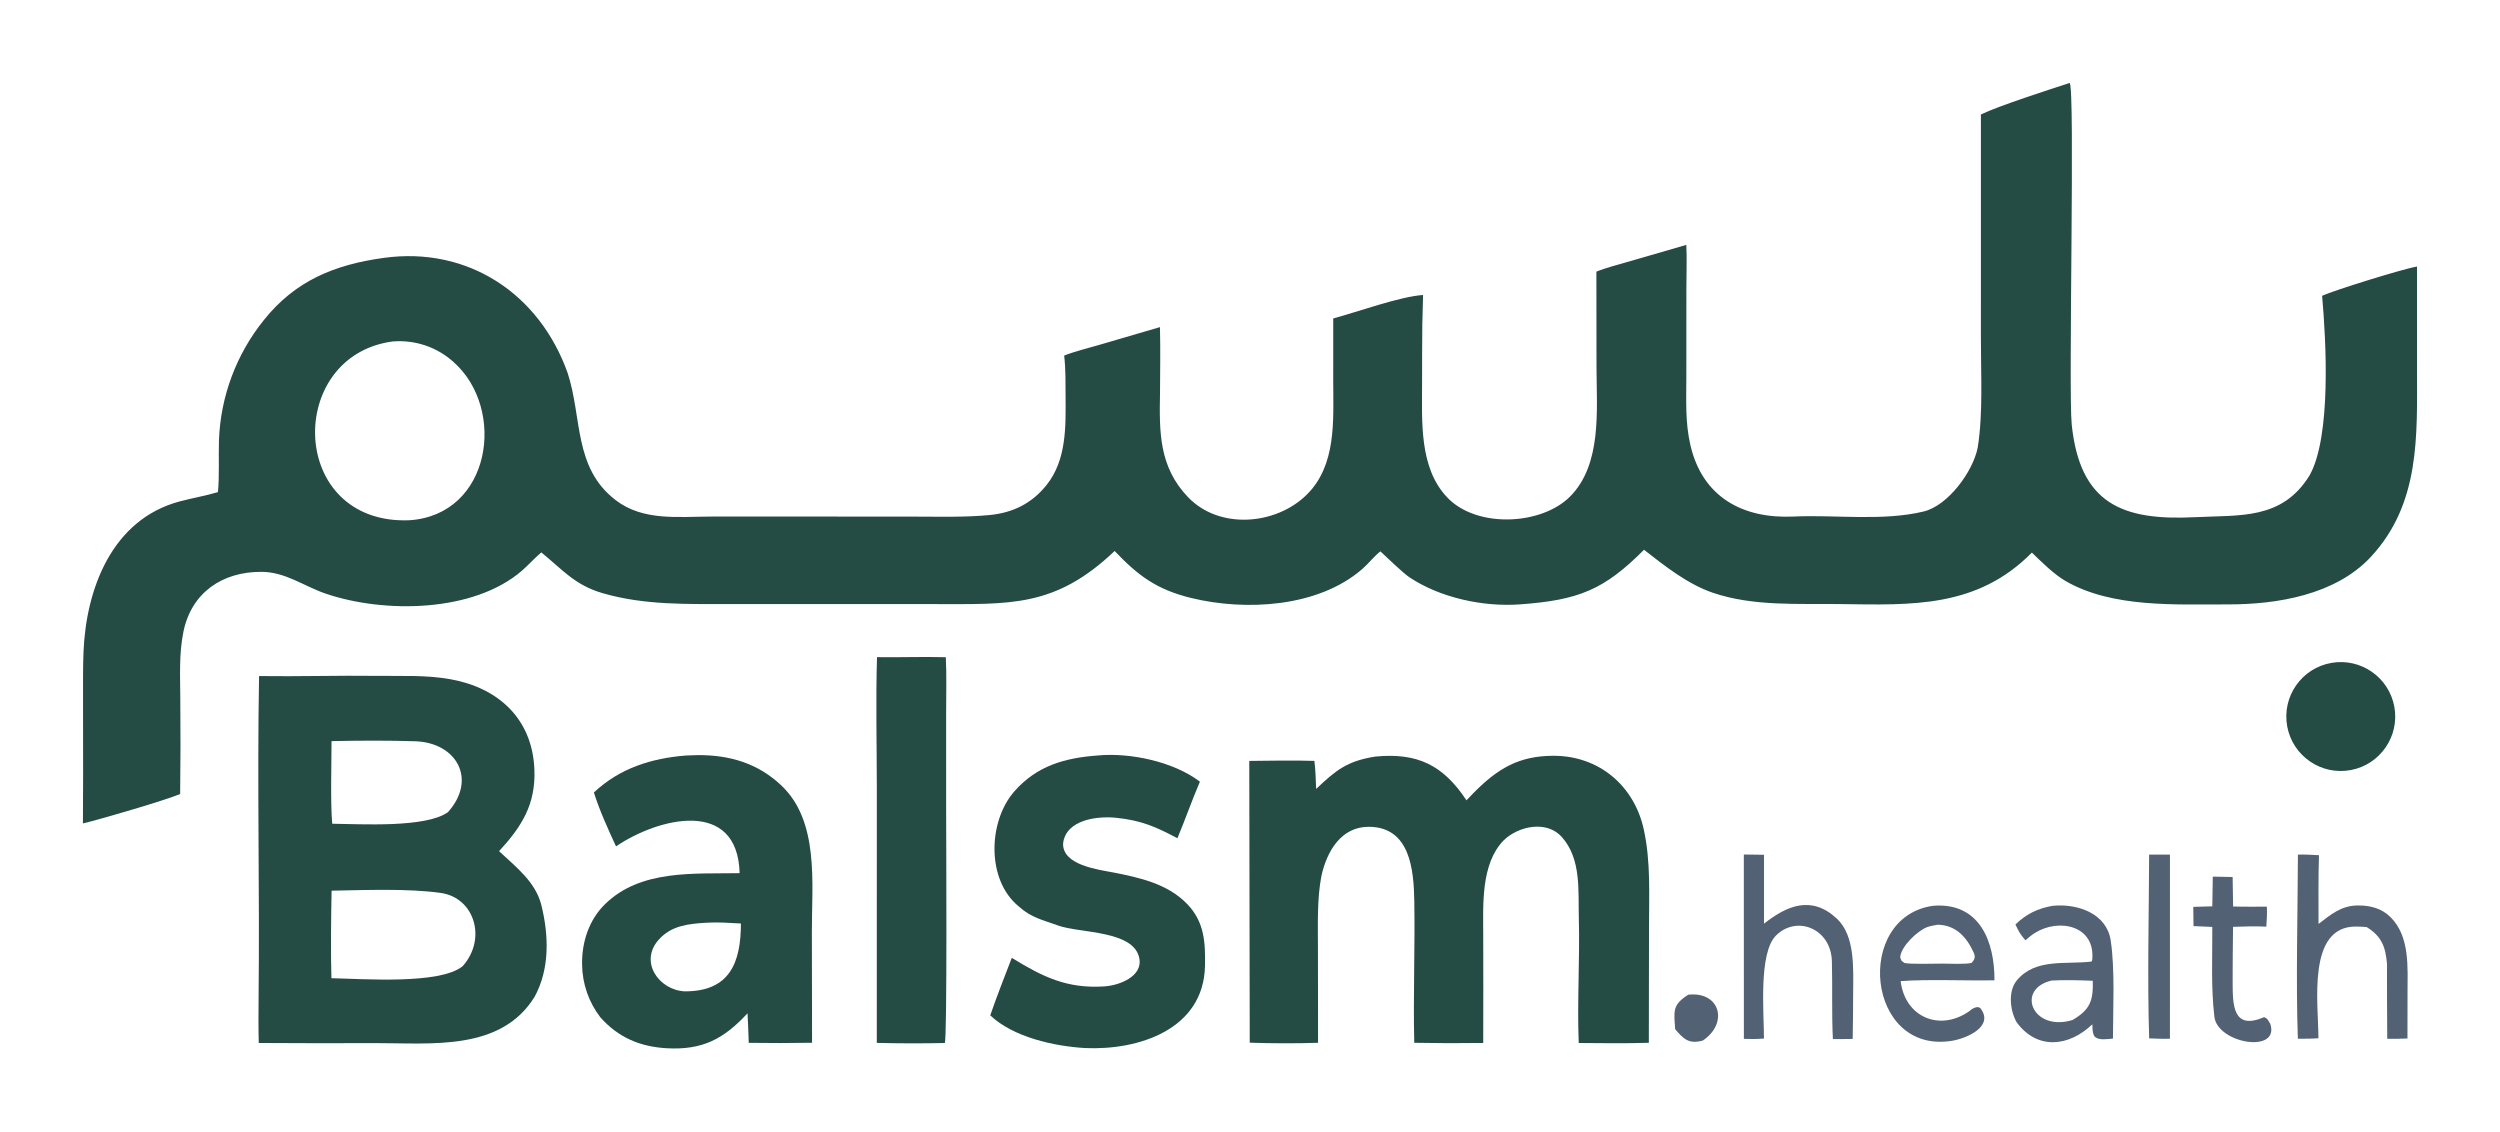
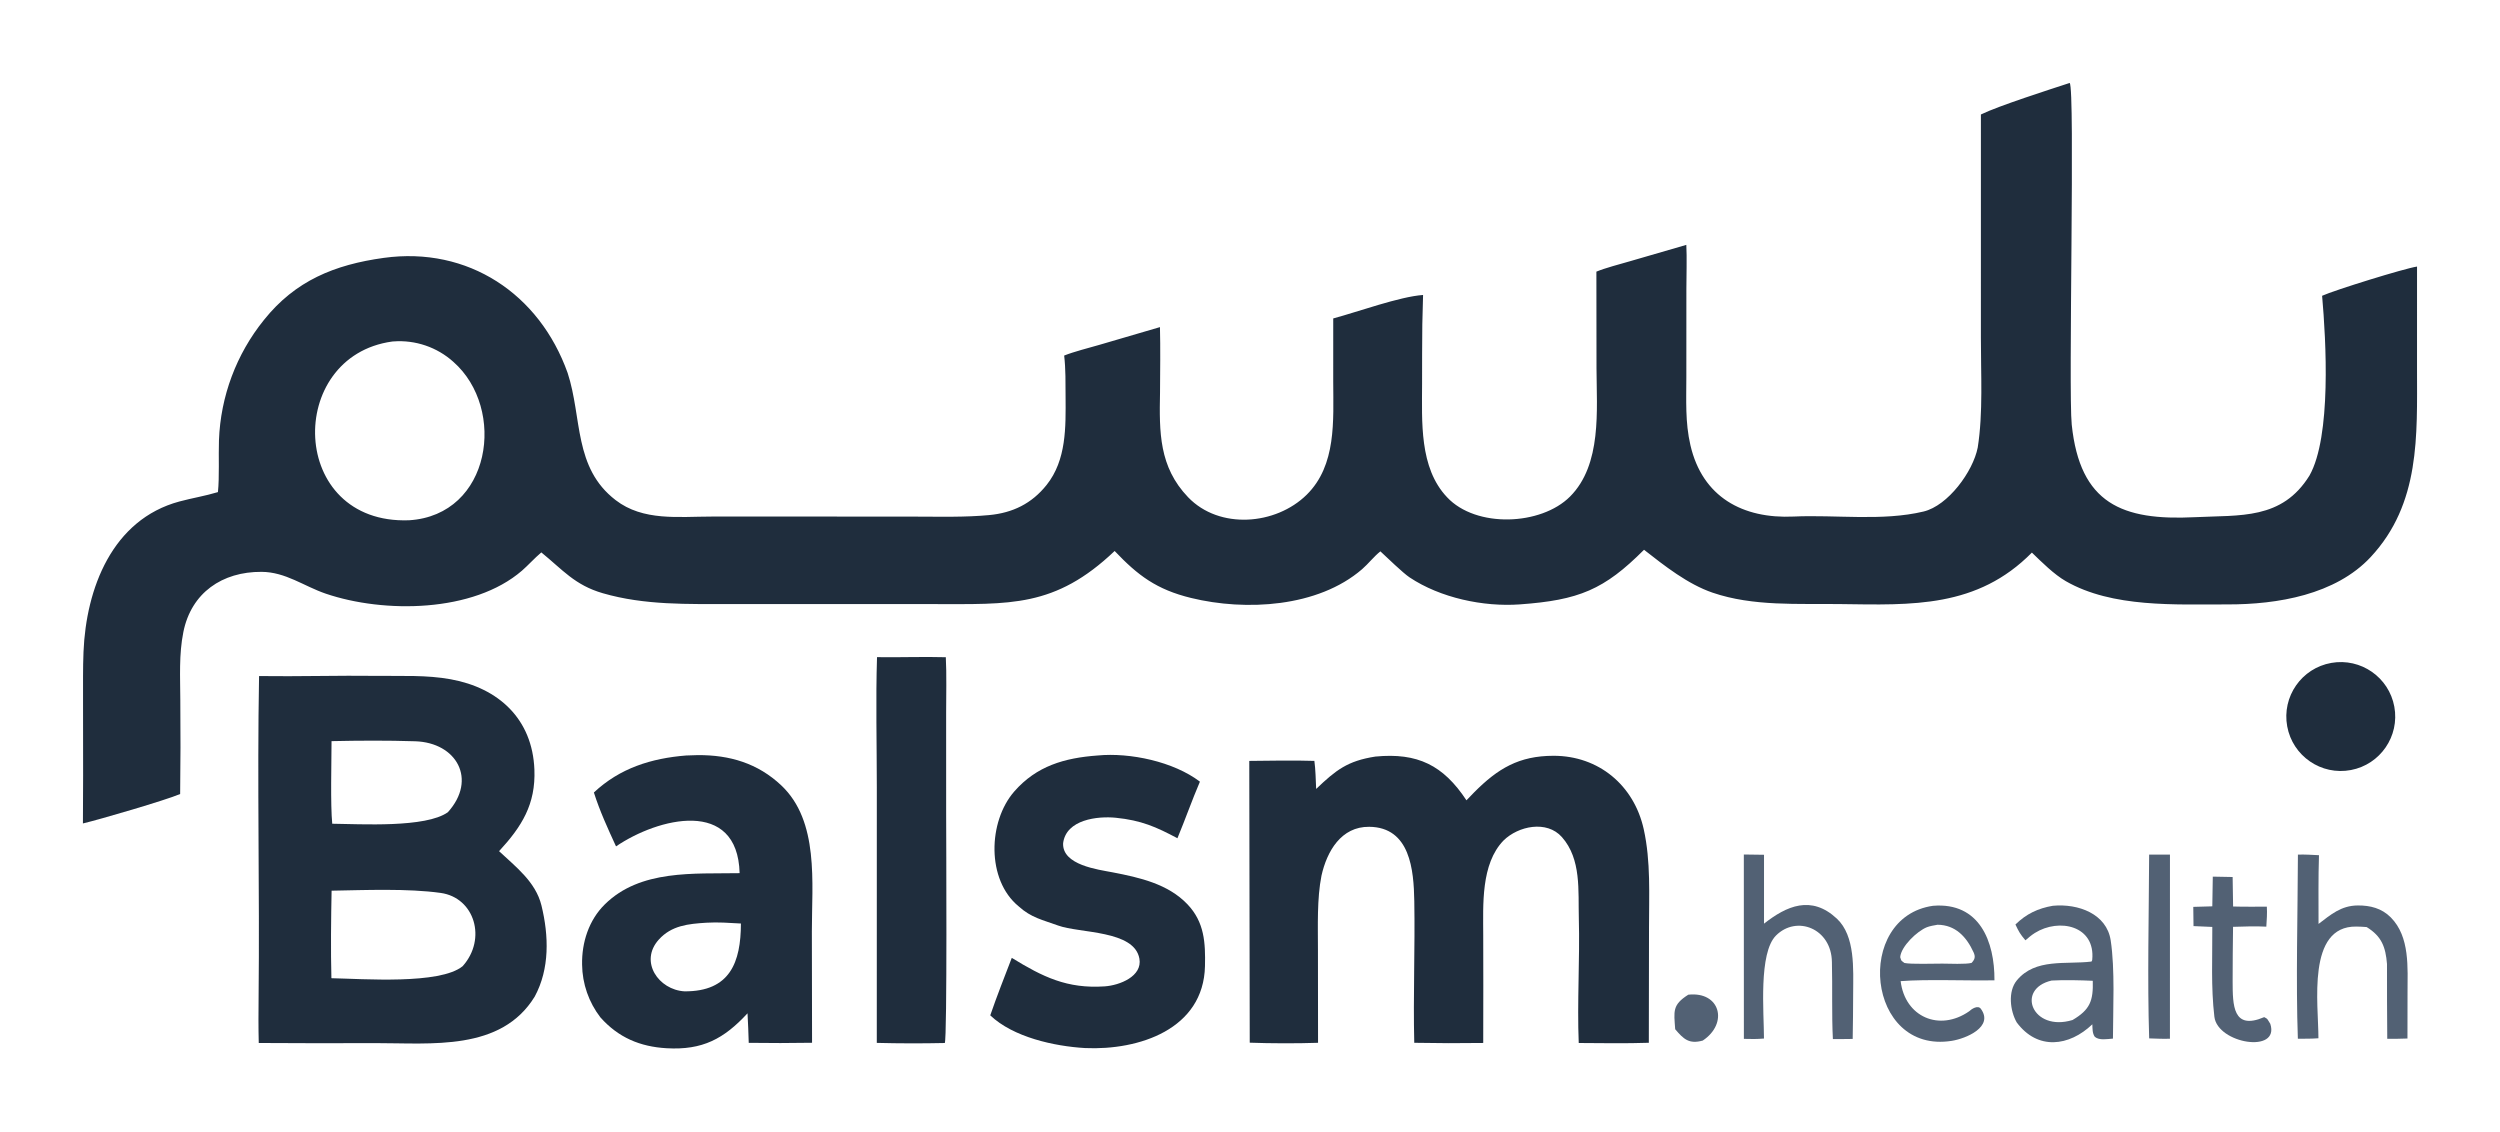
<svg xmlns="http://www.w3.org/2000/svg" width="120.56" height="54.56" viewBox="0 0 120.56 54.56" version="1.1">
  <g transform="translate(-75.1,-194.95)">
    <g style="display:inline" id="g2" transform="matrix(0.05638158,0,0,0.05638158,77.26084,194.9944)">
      <g id="g5" transform="matrix(1.015193,0,0,1.015193,-25.93985,-11.06128)">
        <path fill="#526174" fill-rule="evenodd" d="m 1616.38,773.268 c 39.21,-3.219 52,30.059 51.78,62.775 -23.41,0.462 -56.87,-1.032 -79.04,0.701 3.65,30.188 32.66,42.75 57.64,25.461 2.15,-2.021 7.43,-5.542 9.95,-2.136 11.05,15.177 -12.36,25.036 -24.49,26.973 -71.99,11.505 -82.74,-104.259 -15.84,-113.774 z m 3.84,15.965 c 15.09,0.13 24.41,10.207 30.35,23.246 1.74,3.827 1.03,5.981 -1.67,8.887 -4.47,1.285 -19.22,0.678 -24.65,0.613 -6.62,-0.029 -26.59,0.664 -31.94,-0.539 -3.12,-2.446 -2.36,-1.201 -3.56,-4.906 0.72,-9.12 14.34,-21.971 22.46,-25.209 2.39,-0.952 6.41,-1.664 9.01,-2.092 z" id="path7-6" />
        <path fill="#526174" fill-rule="evenodd" d="m 1717.33,773.25 c 21.52,-2.025 45.35,6.825 48.75,29.107 3.73,24.414 1.96,57.953 1.91,82.804 -5.1,0.38 -11.5,1.675 -15.26,-1.49 -2.16,-2.917 -1.93,-6.866 -2.11,-10.558 -19.54,18.711 -46.14,22.065 -63.71,-1.603 -5.59,-9.767 -7.55,-26.097 0.06,-35.352 15.61,-18.992 41.56,-13.263 62.9,-15.911 0.28,-0.426 0.6,-0.847 0.65,-1.361 2.92,-28.927 -27.93,-35.515 -48.32,-22.728 -2.98,1.872 -5.37,3.981 -7.94,6.193 -4.5,-5.288 -5.55,-7.24 -8.43,-13.327 9.23,-9.025 18.98,-13.593 31.5,-15.774 z m -1.02,62.993 c 10.41,-0.606 24.33,-0.274 34.69,0.21 0.46,16.874 -2.29,24.364 -17.07,33.051 -33.86,10.273 -48.17,-26.153 -17.62,-33.261 z" id="path8-2" />
        <path fill="#526174" d="m 1923.83,730.136 c 5.91,-0.189 11.83,0.207 17.74,0.5 -0.62,18.931 -0.35,38.893 -0.37,57.905 10.43,-7.925 19.01,-15.447 33.01,-15.559 10.54,-0.084 20.22,2.347 27.87,10.072 16.26,16.398 14.1,42.46 14.1,63.772 l -0.06,38.257 c -5.53,0.306 -11.46,0.212 -17.02,0.231 -0.18,-21.003 -0.25,-42.008 -0.22,-63.012 -1.18,-14.377 -4.49,-23.322 -17.13,-31.112 -2.9,-0.247 -5.8,-0.39 -8.71,-0.429 -42.01,-0.556 -31.87,65.504 -31.93,94.106 -5.77,0.458 -11.54,0.384 -17.33,0.399 -1.72,-47.696 -0.11,-106.658 0.05,-155.13" id="path10-0" />
        <path fill="#526174" d="m 1457,730.046 17.01,0.232 v 58.04 c 18.99,-14.925 39.81,-24.34 61.36,-4.233 15.69,14.647 13.79,42.78 13.74,62.923 q -0.045,19.218 -0.39,38.433 c -5.48,0.134 -11.19,0.086 -16.69,0.119 -1.05,-20.368 -0.28,-43.928 -0.82,-64.883 -0.33,-28.358 -29.76,-39.773 -47.12,-22.348 -14.73,14.779 -10.16,64.579 -10.11,86.776 -6.26,0.536 -10.67,0.436 -16.94,0.277 z" id="path11-3" />
        <path fill="#526174" d="m 1852.11,748.691 16.72,0.322 0.39,24.842 c 9.03,0.301 19.31,0.128 28.43,0.159 0.34,5.827 -0.08,11.017 -0.44,16.826 -9.42,-0.502 -18.61,-0.117 -28.03,0.154 -0.14,15.351 -0.43,30.807 -0.35,46.156 0.1,19.728 -0.01,41.324 26.59,29.92 3.2,1.45 2.86,2.175 5.14,5.654 8.2,25.348 -44.4,16.672 -47.11,-5.947 -2.97,-24.903 -1.6,-50.576 -1.75,-75.706 l -15.83,-0.698 -0.2,-16.198 16.03,-0.458 z" id="path14-1" />
        <path fill="#526174" d="m 1798.48,730.129 17.54,0.013 -0.02,155.107 c -5.33,0.25 -12.03,-0.109 -17.49,-0.271 -1.59,-48.596 -0.23,-105.737 -0.03,-154.849" id="path15-7" />
-         <path fill="#254B45" d="m 1951.97,568.627 c 24.84,-4.372 48.55,12.117 53.09,36.92 4.54,24.804 -11.78,48.625 -36.56,53.338 -25.01,4.76 -49.11,-11.76 -53.7,-36.806 -4.59,-25.046 12.1,-49.037 37.17,-53.452" id="path9-7" style="display:inline" transform="translate(-7.3901206e-6)" />
+         <path fill="#1F2D3D" d="m 1951.97,568.627 c 24.84,-4.372 48.55,12.117 53.09,36.92 4.54,24.804 -11.78,48.625 -36.56,53.338 -25.01,4.76 -49.11,-11.76 -53.7,-36.806 -4.59,-25.046 12.1,-49.037 37.17,-53.452" id="path9-7" style="display:inline" transform="translate(-7.3901206e-6)" />
        <path fill="#526174" d="m 1410.2,848.169 c 26.93,-2.965 34.06,24.11 12.2,38.646 -11.52,3.179 -16.1,-1.169 -23.23,-9.552 -1.05,-15.188 -2.6,-20.478 11.03,-29.094" id="path16-2" />
      </g>
      <g id="g3" style="display:inline" transform="translate(-7.3901206e-6)">
-         <path fill="#254B45" fill-rule="evenodd" d="m 183.253,577.457 c 33.649,0.483 67.757,-0.605 101.47,-0.163 21.019,0.26 41.635,-0.855 62.39,2.902 41.152,7.45 69.928,34.045 71.644,77.202 1.181,29.707 -10.762,48.737 -30.219,69.839 14.317,13.439 31.313,26.262 36.24,46.395 6.361,25.994 7.111,54.147 -5.71,77.909 -28.754,47.018 -88.568,39.797 -136.396,39.863 -33.227,0.152 -66.454,0.116 -99.68,-0.109 -0.348,-12.892 -0.269,-26.516 -0.131,-39.434 0.974,-91.317 -1.281,-183.137 0.392,-274.404 z m 62.043,183.572 c 28.483,-0.513 65.167,-2.024 93.314,1.915 29.037,4.064 39.629,39.374 18.784,62.658 -19.423,15.915 -85.578,10.795 -112.259,10.291 -0.637,-23.622 -0.306,-51.171 0.161,-74.864 z m -0.051,-127.907 c 23.88,-0.52 47.716,-0.654 71.584,0.111 35.416,1.135 53.182,32.619 27.936,60.667 -18.941,13.549 -74.662,10.121 -98.921,9.86 -1.603,-16.307 -0.643,-52.797 -0.599,-70.638 z" id="path2-9" />
-         <path fill="#254B45" fill-rule="evenodd" d="m 548.55,645.395 c 3.314,-0.178 6.632,-0.285 9.951,-0.323 27.249,-0.15 51.314,6.933 71.439,25.922 32.485,30.652 26.099,83.527 26.133,124.894 l 0.163,95.215 c -18.051,0.304 -36.106,0.324 -54.158,0.061 -0.149,-8.308 -0.66,-16.937 -1.035,-25.264 -20.204,21.87 -38.517,31.644 -69.141,29.887 -22.835,-1.309 -41.34,-9.154 -56.653,-26.346 a 75.34,75.34 0 0 1 -15.7,-45.134 c -0.376,-19.001 5.783,-38.072 19.381,-51.519 30.419,-30.08 76.245,-26.045 115.354,-26.751 -1.726,-64.643 -69.816,-47.316 -105.715,-22.904 -7.055,-15.361 -13.803,-29.968 -18.936,-46.093 22.226,-20.838 49.072,-29.252 78.917,-31.645 z m 17.242,143.031 c 9.995,-0.614 19.624,0.123 29.603,0.683 -0.092,33.158 -9.287,58.203 -48.172,58.019 -22.262,-1.23 -39.006,-25.494 -22.08,-44.26 10.941,-12.132 25.354,-13.464 40.649,-14.442 z" id="path3-8" />
-         <path fill="#254B45" d="m 900.387,645.4 c 27.811,-2.693 65.106,5.259 87.6,22.384 -6.797,15.857 -12.576,32.38 -19.245,48.403 -18.164,-9.714 -31.046,-15.365 -52.68,-17.53 -15.565,-1.558 -42.496,1.435 -45.086,21.738 -0.902,18.759 29.906,22.545 42.379,24.949 23.077,4.449 47.336,9.891 63.922,27.276 14.662,15.367 15.465,33.085 15.036,52.878 -1.173,54.102 -56.528,72.223 -102.561,70.13 -26.208,-1.514 -61.48,-9.255 -81.095,-27.976 5.629,-16.39 12.196,-32.955 18.408,-49.171 26.503,16.292 47.347,26.558 79.394,24.396 12.911,-0.871 32.462,-8.611 29.768,-23.712 -4.375,-24.525 -50.922,-21.543 -69.596,-28.36 -13.235,-4.832 -22.949,-6.62 -33.691,-16.39 -27.623,-22.598 -26.233,-72.558 -3.699,-98.299 19.053,-21.764 42.888,-28.634 71.146,-30.716" id="path4-6" />
-         <path fill="#254B45" d="m 711.806,561.285 c 19.576,0.305 39.427,-0.495 58.837,0.056 0.767,14.489 0.277,33.145 0.279,47.857 l 0.015,86.011 c 0.007,17.52 0.959,192.719 -1.169,196.103 -19.384,0.429 -38.777,0.394 -58.16,-0.103 l 0.025,-218.192 c -0.005,-35.888 -0.986,-76.302 0.173,-111.732" id="path5-5" />
-         <path fill="#254B45" d="m 1138.04,646.319 c 36.1,-3.483 58.09,7.376 77.92,37.411 2.12,-2.261 4.27,-4.493 6.46,-6.695 20.39,-20.54 38.45,-31.358 68,-31.388 38.69,-0.04 68.87,25.325 77.16,62.793 6.13,27.684 4.5,56.44 4.52,84.608 l -0.16,98.063 c -19.26,0.665 -40.64,0.325 -59.95,0.196 -1.44,-35.081 1.04,-71.613 0.08,-106.833 -0.64,-23.33 2.28,-50.388 -14.48,-69.311 -12.96,-14.619 -37.29,-9.471 -49.91,2.919 -19.5,20.101 -17.4,55.135 -17.38,81.034 l 0.07,42.989 -0.07,49.167 c -19.66,0.285 -39.33,0.238 -58.99,-0.142 -0.99,-40.194 0.74,-80.895 0.03,-121.205 -0.46,-26.424 -3.39,-63.159 -38.52,-63.536 -24.13,-0.26 -36.22,21.024 -40.87,41.802 -3.9,19.736 -3.02,42.798 -3.02,63.204 l 0.09,79.736 c -17.98,0.625 -40.56,0.557 -58.43,-0.097 l -0.39,-240.999 c 18.32,-0.166 37.43,-0.612 55.68,-0.014 1.01,7.178 1.18,16.583 1.52,23.987 16.98,-16.196 26.78,-23.962 50.64,-27.689" id="path6-7" />
+         <path fill="#1F2D3D" fill-rule="evenodd" d="m 183.253,577.457 c 33.649,0.483 67.757,-0.605 101.47,-0.163 21.019,0.26 41.635,-0.855 62.39,2.902 41.152,7.45 69.928,34.045 71.644,77.202 1.181,29.707 -10.762,48.737 -30.219,69.839 14.317,13.439 31.313,26.262 36.24,46.395 6.361,25.994 7.111,54.147 -5.71,77.909 -28.754,47.018 -88.568,39.797 -136.396,39.863 -33.227,0.152 -66.454,0.116 -99.68,-0.109 -0.348,-12.892 -0.269,-26.516 -0.131,-39.434 0.974,-91.317 -1.281,-183.137 0.392,-274.404 z m 62.043,183.572 c 28.483,-0.513 65.167,-2.024 93.314,1.915 29.037,4.064 39.629,39.374 18.784,62.658 -19.423,15.915 -85.578,10.795 -112.259,10.291 -0.637,-23.622 -0.306,-51.171 0.161,-74.864 z m -0.051,-127.907 c 23.88,-0.52 47.716,-0.654 71.584,0.111 35.416,1.135 53.182,32.619 27.936,60.667 -18.941,13.549 -74.662,10.121 -98.921,9.86 -1.603,-16.307 -0.643,-52.797 -0.599,-70.638 z" id="path2-9" />
+         <path fill="#1F2D3D" fill-rule="evenodd" d="m 548.55,645.395 c 3.314,-0.178 6.632,-0.285 9.951,-0.323 27.249,-0.15 51.314,6.933 71.439,25.922 32.485,30.652 26.099,83.527 26.133,124.894 l 0.163,95.215 c -18.051,0.304 -36.106,0.324 -54.158,0.061 -0.149,-8.308 -0.66,-16.937 -1.035,-25.264 -20.204,21.87 -38.517,31.644 -69.141,29.887 -22.835,-1.309 -41.34,-9.154 -56.653,-26.346 a 75.34,75.34 0 0 1 -15.7,-45.134 c -0.376,-19.001 5.783,-38.072 19.381,-51.519 30.419,-30.08 76.245,-26.045 115.354,-26.751 -1.726,-64.643 -69.816,-47.316 -105.715,-22.904 -7.055,-15.361 -13.803,-29.968 -18.936,-46.093 22.226,-20.838 49.072,-29.252 78.917,-31.645 z m 17.242,143.031 c 9.995,-0.614 19.624,0.123 29.603,0.683 -0.092,33.158 -9.287,58.203 -48.172,58.019 -22.262,-1.23 -39.006,-25.494 -22.08,-44.26 10.941,-12.132 25.354,-13.464 40.649,-14.442 z" id="path3-8" />
+         <path fill="#1F2D3D" d="m 900.387,645.4 c 27.811,-2.693 65.106,5.259 87.6,22.384 -6.797,15.857 -12.576,32.38 -19.245,48.403 -18.164,-9.714 -31.046,-15.365 -52.68,-17.53 -15.565,-1.558 -42.496,1.435 -45.086,21.738 -0.902,18.759 29.906,22.545 42.379,24.949 23.077,4.449 47.336,9.891 63.922,27.276 14.662,15.367 15.465,33.085 15.036,52.878 -1.173,54.102 -56.528,72.223 -102.561,70.13 -26.208,-1.514 -61.48,-9.255 -81.095,-27.976 5.629,-16.39 12.196,-32.955 18.408,-49.171 26.503,16.292 47.347,26.558 79.394,24.396 12.911,-0.871 32.462,-8.611 29.768,-23.712 -4.375,-24.525 -50.922,-21.543 -69.596,-28.36 -13.235,-4.832 -22.949,-6.62 -33.691,-16.39 -27.623,-22.598 -26.233,-72.558 -3.699,-98.299 19.053,-21.764 42.888,-28.634 71.146,-30.716" id="path4-6" />
+         <path fill="#1F2D3D" d="m 711.806,561.285 c 19.576,0.305 39.427,-0.495 58.837,0.056 0.767,14.489 0.277,33.145 0.279,47.857 l 0.015,86.011 c 0.007,17.52 0.959,192.719 -1.169,196.103 -19.384,0.429 -38.777,0.394 -58.16,-0.103 l 0.025,-218.192 c -0.005,-35.888 -0.986,-76.302 0.173,-111.732" id="path5-5" />
+         <path fill="#1F2D3D" d="m 1138.04,646.319 c 36.1,-3.483 58.09,7.376 77.92,37.411 2.12,-2.261 4.27,-4.493 6.46,-6.695 20.39,-20.54 38.45,-31.358 68,-31.388 38.69,-0.04 68.87,25.325 77.16,62.793 6.13,27.684 4.5,56.44 4.52,84.608 l -0.16,98.063 c -19.26,0.665 -40.64,0.325 -59.95,0.196 -1.44,-35.081 1.04,-71.613 0.08,-106.833 -0.64,-23.33 2.28,-50.388 -14.48,-69.311 -12.96,-14.619 -37.29,-9.471 -49.91,2.919 -19.5,20.101 -17.4,55.135 -17.38,81.034 l 0.07,42.989 -0.07,49.167 c -19.66,0.285 -39.33,0.238 -58.99,-0.142 -0.99,-40.194 0.74,-80.895 0.03,-121.205 -0.46,-26.424 -3.39,-63.159 -38.52,-63.536 -24.13,-0.26 -36.22,21.024 -40.87,41.802 -3.9,19.736 -3.02,42.798 -3.02,63.204 l 0.09,79.736 c -17.98,0.625 -40.56,0.557 -58.43,-0.097 l -0.39,-240.999 c 18.32,-0.166 37.43,-0.612 55.68,-0.014 1.01,7.178 1.18,16.583 1.52,23.987 16.98,-16.196 26.78,-23.962 50.64,-27.689" id="path6-7" />
      </g>
      <g id="g4" transform="matrix(17.73629,0,0,17.73629,-1370.321,-3458.477)">
-         <path fill="#254B45" fill-rule="evenodd" d="m 1731.9,70.168 c 4.76,4.116 -1.21,263.923 1.76,292.273 7.08,67.575 43.02,82.238 105.27,79.134 38.81,-1.935 74.52,2.396 98.08,-35.613 18.82,-33.41 14.2,-115.31 10.8,-153.759 10.5,-4.807 70.51,-23.43 81.19,-24.995 l -0.01,87.368 c -0.01,57.097 3.01,115.355 -39.67,161.127 -30.03,32.204 -79.72,40.561 -122.28,40.472 -44.48,-0.094 -98.56,3.04 -138.47,-19.893 -10.04,-5.77 -20.64,-16.346 -28.99,-24.434 -46.78,47.389 -102.35,44.896 -163.72,44.041 -36.09,-0.503 -74.74,2.113 -109.36,-9.748 -21.36,-7.323 -41.08,-22.955 -58.67,-36.702 -34.09,34.159 -55.63,43.057 -106.22,46.717 -31.22,2.258 -68.07,-5.593 -94.31,-23.103 -5.75,-3.838 -18.89,-16.657 -24.96,-22.263 -5.43,4.292 -10.35,10.675 -15.64,15.251 -37.77,32.679 -99.61,35.995 -146.223,24.628 -29.612,-7.222 -45.568,-19.267 -65.43,-40.188 -51.128,48.647 -89.679,45.391 -155.481,45.423 l -80.853,-0.013 -91.556,-0.016 c -37.151,-0.055 -73.948,1.158 -109.907,-9.271 -24.002,-6.961 -34.353,-20.102 -52.578,-34.913 -5.795,4.902 -11.567,11.314 -16.545,15.616 -41.614,35.965 -118,36.608 -167.831,19.674 -18.85,-6.446 -34.258,-18.527 -54.924,-18.654 -33.529,-0.205 -60.13,17.816 -66.875,51.515 -3.879,19.382 -2.652,38.572 -2.598,58.23 0.248,26.756 0.201,53.514 -0.141,80.27 -12.232,5.258 -69.177,21.885 -83.16,25.177 l 0.17,-40.769 -0.067,-64.118 c 0.038,-13.879 -0.172,-28.079 0.398,-41.881 2.24,-54.257 24.482,-113.112 82.061,-128.618 10.961,-2.952 21.978,-4.699 32.915,-8.014 1.348,-12.974 0.416,-30.923 0.88,-44.299 1.356,-37.586 14.867,-73.719 38.506,-102.973 26.808,-33.534 60.326,-47.241 102.425,-53.062 72.122,-9.971 133.169,30.686 157.306,98.444 12.558,38.46 4.932,80.969 41.027,108.732 23.583,18.139 53.607,14.093 82.342,14.072 l 80.892,-0.013 94.58,0.073 c 20.598,0.024 41.21,0.609 61.719,-1.322 20.068,-1.89 36.362,-9.804 49.099,-25.776 17.048,-21.378 16.393,-49.578 16.224,-75.46 -0.076,-11.657 0.151,-23.536 -1.198,-35.208 8.298,-3.333 21.183,-6.561 30.11,-9.154 l 51.818,-15.177 c 0.459,17.916 0.157,37.864 0.056,55.997 -0.653,33.79 -0.941,63.505 24.019,89.514 26.721,27.849 74.991,23.929 101.441,-2.159 25.55,-25.184 22.76,-63.487 22.68,-96.603 l 0.01,-54.17 c 21.14,-5.649 56.81,-18.689 76.84,-20.06 l -0.65,25.192 c -0.16,16.876 -0.22,33.754 -0.2,50.631 -0.01,32.133 -2.59,71.936 21.36,97.16 24.73,26.515 80.33,24.319 105.17,-0.55 27.37,-27.392 22.8,-74.05 22.65,-109.794 l -0.09,-82.603 c 7.49,-3.118 20.39,-6.485 28.46,-8.82 l 48.46,-14.076 c 0.58,10.458 0.06,26.92 0.05,37.818 l -0.03,74.777 c 0.01,20.21 -1.1,38.988 3.5,58.827 10.27,44.256 44.68,62.982 88.23,60.948 35.77,-1.672 75.97,4.151 111.18,-4.303 20.91,-5.021 42.27,-34.118 46.31,-54.712 4.71,-29.781 2.63,-63.468 2.71,-93.939 l 0.01,-190.917 0.4,-0.203 c 14.53,-7.103 58.46,-21.23 75.53,-26.784 z M 297.151,291.321 c 0.394,-0.032 0.788,-0.061 1.182,-0.089 18.681,-1.371 37.115,4.92 51.06,17.424 45.718,40.21 32.476,131.227 -37.897,135.555 -103.102,3.734 -105.975,-140.299 -14.345,-152.89 z" id="path1-03" style="display:inline" transform="matrix(0.05638158,0,0,0.05638158,77.26084,194.9944)" />
+         <path fill="#1F2D3D" fill-rule="evenodd" d="m 1731.9,70.168 c 4.76,4.116 -1.21,263.923 1.76,292.273 7.08,67.575 43.02,82.238 105.27,79.134 38.81,-1.935 74.52,2.396 98.08,-35.613 18.82,-33.41 14.2,-115.31 10.8,-153.759 10.5,-4.807 70.51,-23.43 81.19,-24.995 l -0.01,87.368 c -0.01,57.097 3.01,115.355 -39.67,161.127 -30.03,32.204 -79.72,40.561 -122.28,40.472 -44.48,-0.094 -98.56,3.04 -138.47,-19.893 -10.04,-5.77 -20.64,-16.346 -28.99,-24.434 -46.78,47.389 -102.35,44.896 -163.72,44.041 -36.09,-0.503 -74.74,2.113 -109.36,-9.748 -21.36,-7.323 -41.08,-22.955 -58.67,-36.702 -34.09,34.159 -55.63,43.057 -106.22,46.717 -31.22,2.258 -68.07,-5.593 -94.31,-23.103 -5.75,-3.838 -18.89,-16.657 -24.96,-22.263 -5.43,4.292 -10.35,10.675 -15.64,15.251 -37.77,32.679 -99.61,35.995 -146.223,24.628 -29.612,-7.222 -45.568,-19.267 -65.43,-40.188 -51.128,48.647 -89.679,45.391 -155.481,45.423 l -80.853,-0.013 -91.556,-0.016 c -37.151,-0.055 -73.948,1.158 -109.907,-9.271 -24.002,-6.961 -34.353,-20.102 -52.578,-34.913 -5.795,4.902 -11.567,11.314 -16.545,15.616 -41.614,35.965 -118,36.608 -167.831,19.674 -18.85,-6.446 -34.258,-18.527 -54.924,-18.654 -33.529,-0.205 -60.13,17.816 -66.875,51.515 -3.879,19.382 -2.652,38.572 -2.598,58.23 0.248,26.756 0.201,53.514 -0.141,80.27 -12.232,5.258 -69.177,21.885 -83.16,25.177 l 0.17,-40.769 -0.067,-64.118 c 0.038,-13.879 -0.172,-28.079 0.398,-41.881 2.24,-54.257 24.482,-113.112 82.061,-128.618 10.961,-2.952 21.978,-4.699 32.915,-8.014 1.348,-12.974 0.416,-30.923 0.88,-44.299 1.356,-37.586 14.867,-73.719 38.506,-102.973 26.808,-33.534 60.326,-47.241 102.425,-53.062 72.122,-9.971 133.169,30.686 157.306,98.444 12.558,38.46 4.932,80.969 41.027,108.732 23.583,18.139 53.607,14.093 82.342,14.072 l 80.892,-0.013 94.58,0.073 c 20.598,0.024 41.21,0.609 61.719,-1.322 20.068,-1.89 36.362,-9.804 49.099,-25.776 17.048,-21.378 16.393,-49.578 16.224,-75.46 -0.076,-11.657 0.151,-23.536 -1.198,-35.208 8.298,-3.333 21.183,-6.561 30.11,-9.154 l 51.818,-15.177 c 0.459,17.916 0.157,37.864 0.056,55.997 -0.653,33.79 -0.941,63.505 24.019,89.514 26.721,27.849 74.991,23.929 101.441,-2.159 25.55,-25.184 22.76,-63.487 22.68,-96.603 l 0.01,-54.17 c 21.14,-5.649 56.81,-18.689 76.84,-20.06 l -0.65,25.192 c -0.16,16.876 -0.22,33.754 -0.2,50.631 -0.01,32.133 -2.59,71.936 21.36,97.16 24.73,26.515 80.33,24.319 105.17,-0.55 27.37,-27.392 22.8,-74.05 22.65,-109.794 l -0.09,-82.603 c 7.49,-3.118 20.39,-6.485 28.46,-8.82 l 48.46,-14.076 c 0.58,10.458 0.06,26.92 0.05,37.818 l -0.03,74.777 c 0.01,20.21 -1.1,38.988 3.5,58.827 10.27,44.256 44.68,62.982 88.23,60.948 35.77,-1.672 75.97,4.151 111.18,-4.303 20.91,-5.021 42.27,-34.118 46.31,-54.712 4.71,-29.781 2.63,-63.468 2.71,-93.939 l 0.01,-190.917 0.4,-0.203 c 14.53,-7.103 58.46,-21.23 75.53,-26.784 z M 297.151,291.321 c 0.394,-0.032 0.788,-0.061 1.182,-0.089 18.681,-1.371 37.115,4.92 51.06,17.424 45.718,40.21 32.476,131.227 -37.897,135.555 -103.102,3.734 -105.975,-140.299 -14.345,-152.89 z" id="path1-03" style="display:inline" transform="matrix(0.05638158,0,0,0.05638158,77.26084,194.9944)" />
      </g>
    </g>
  </g>
</svg>
